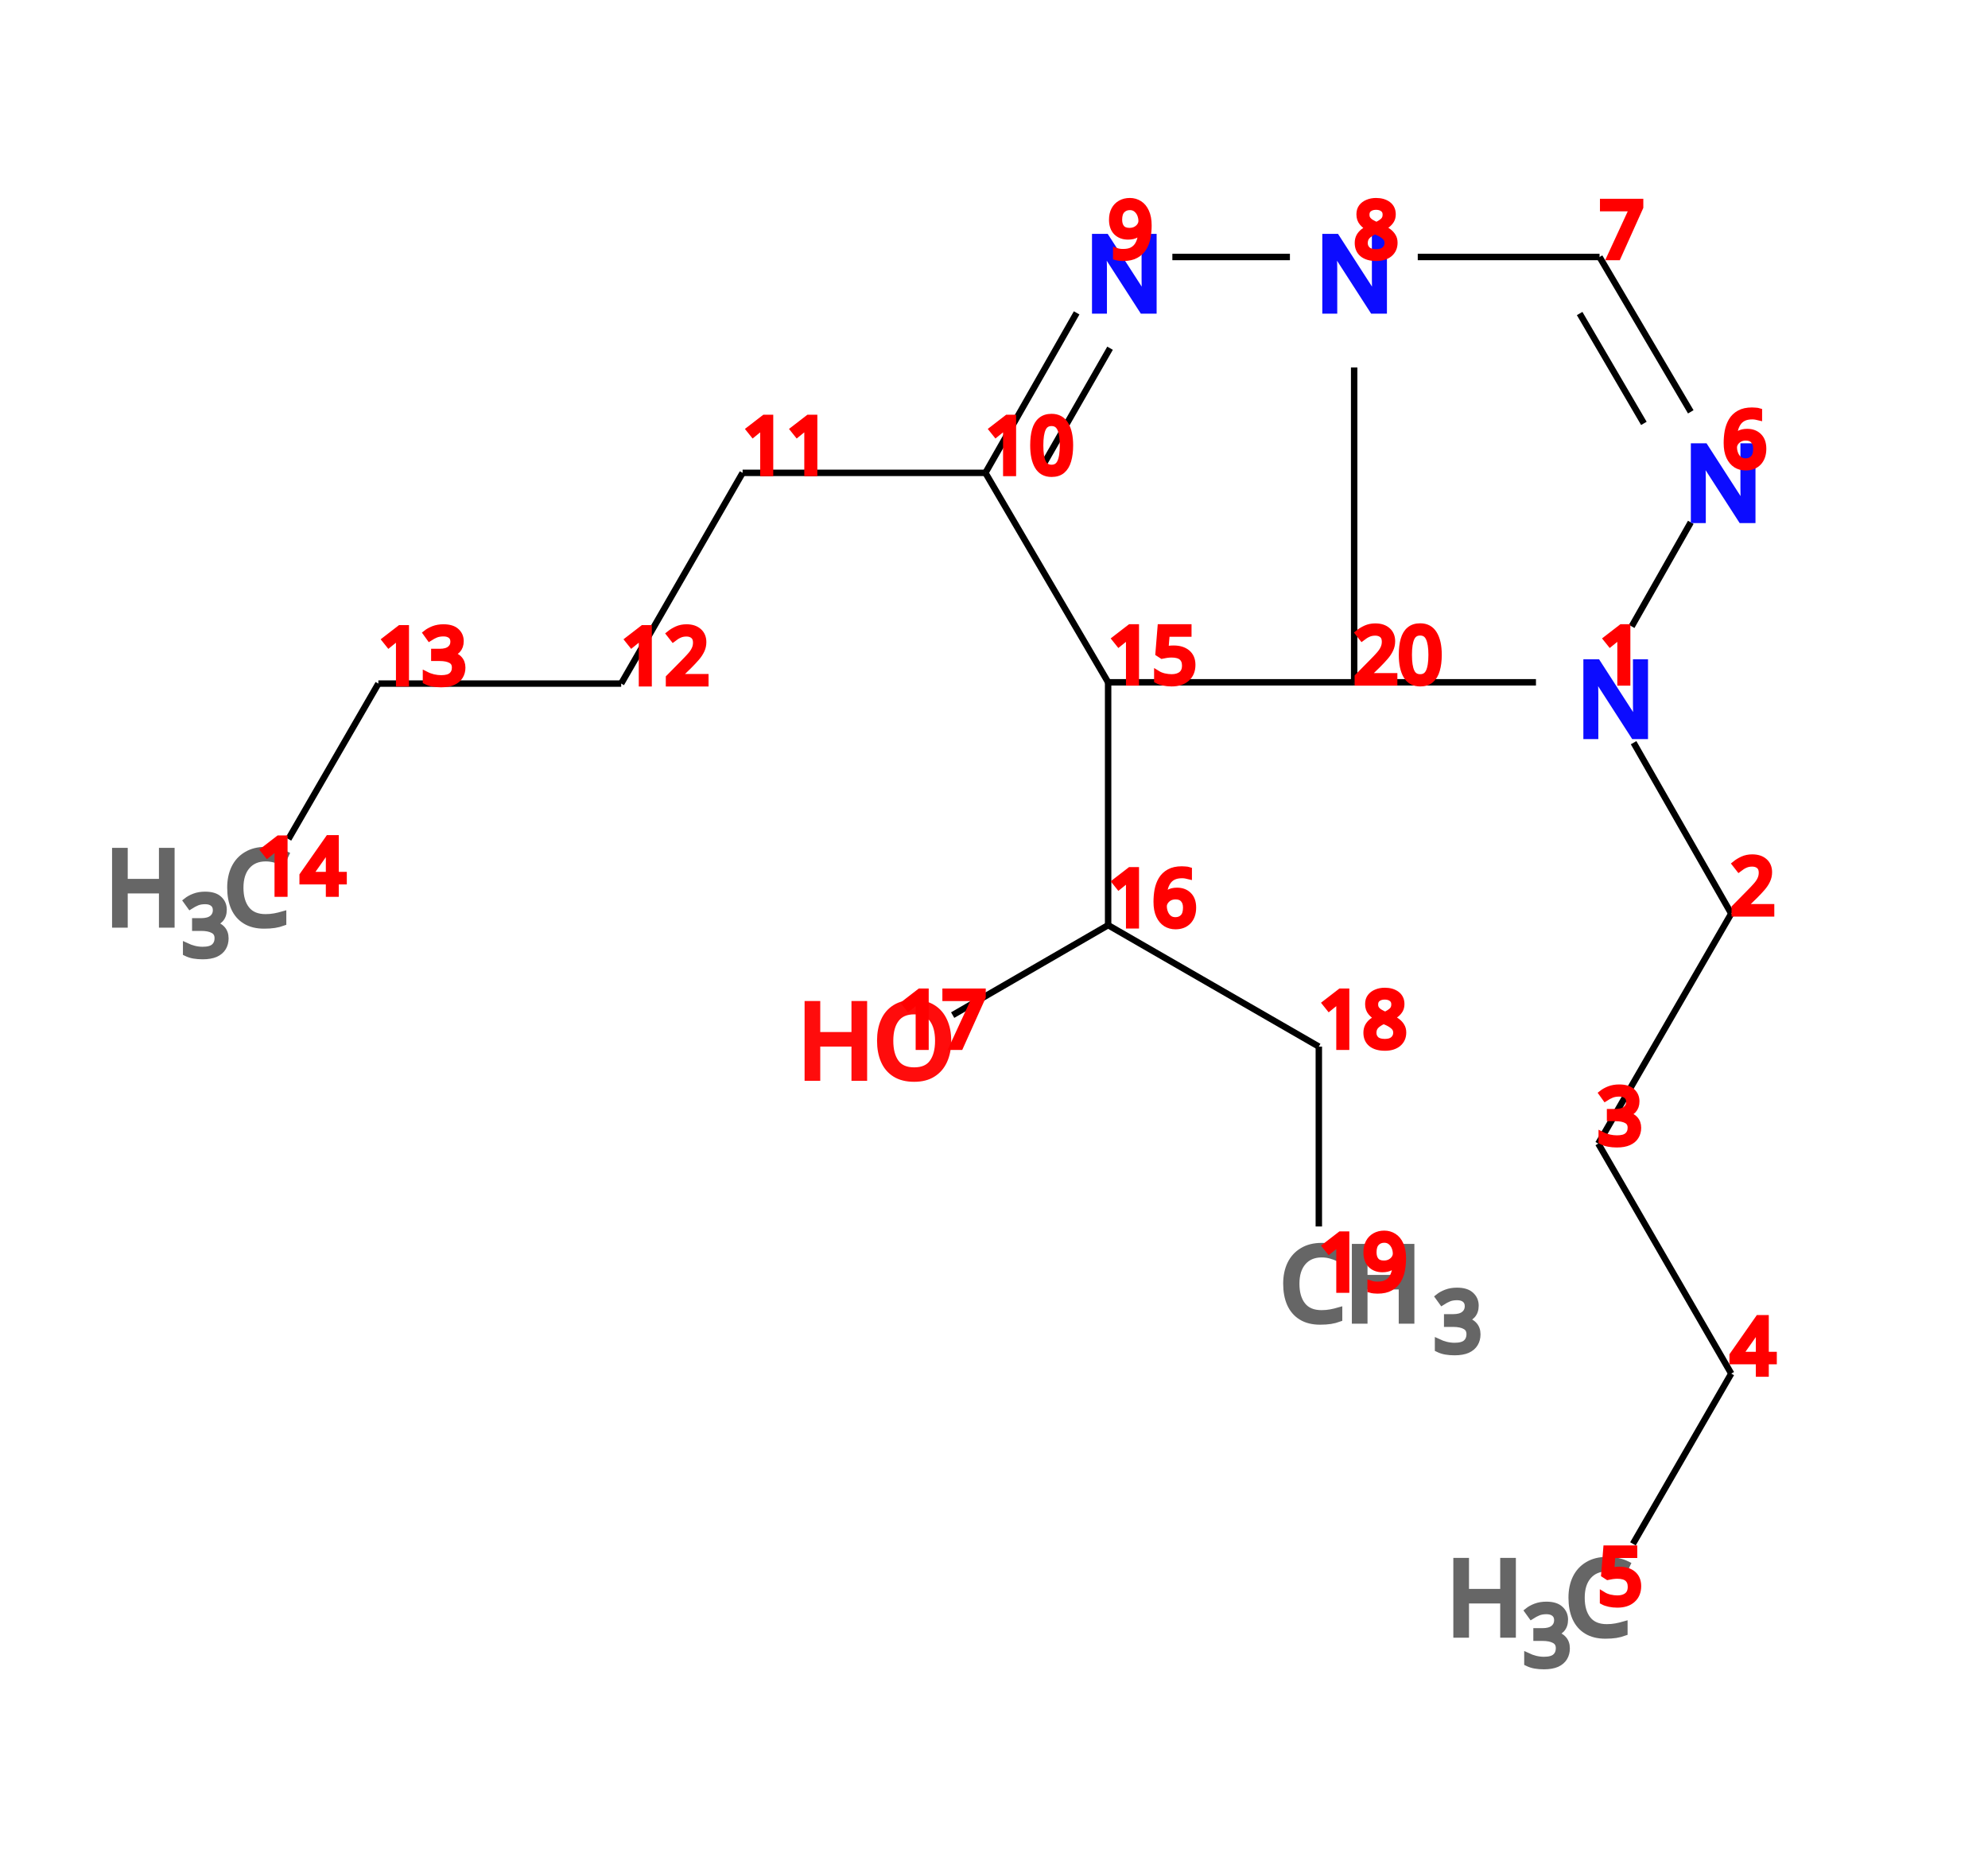
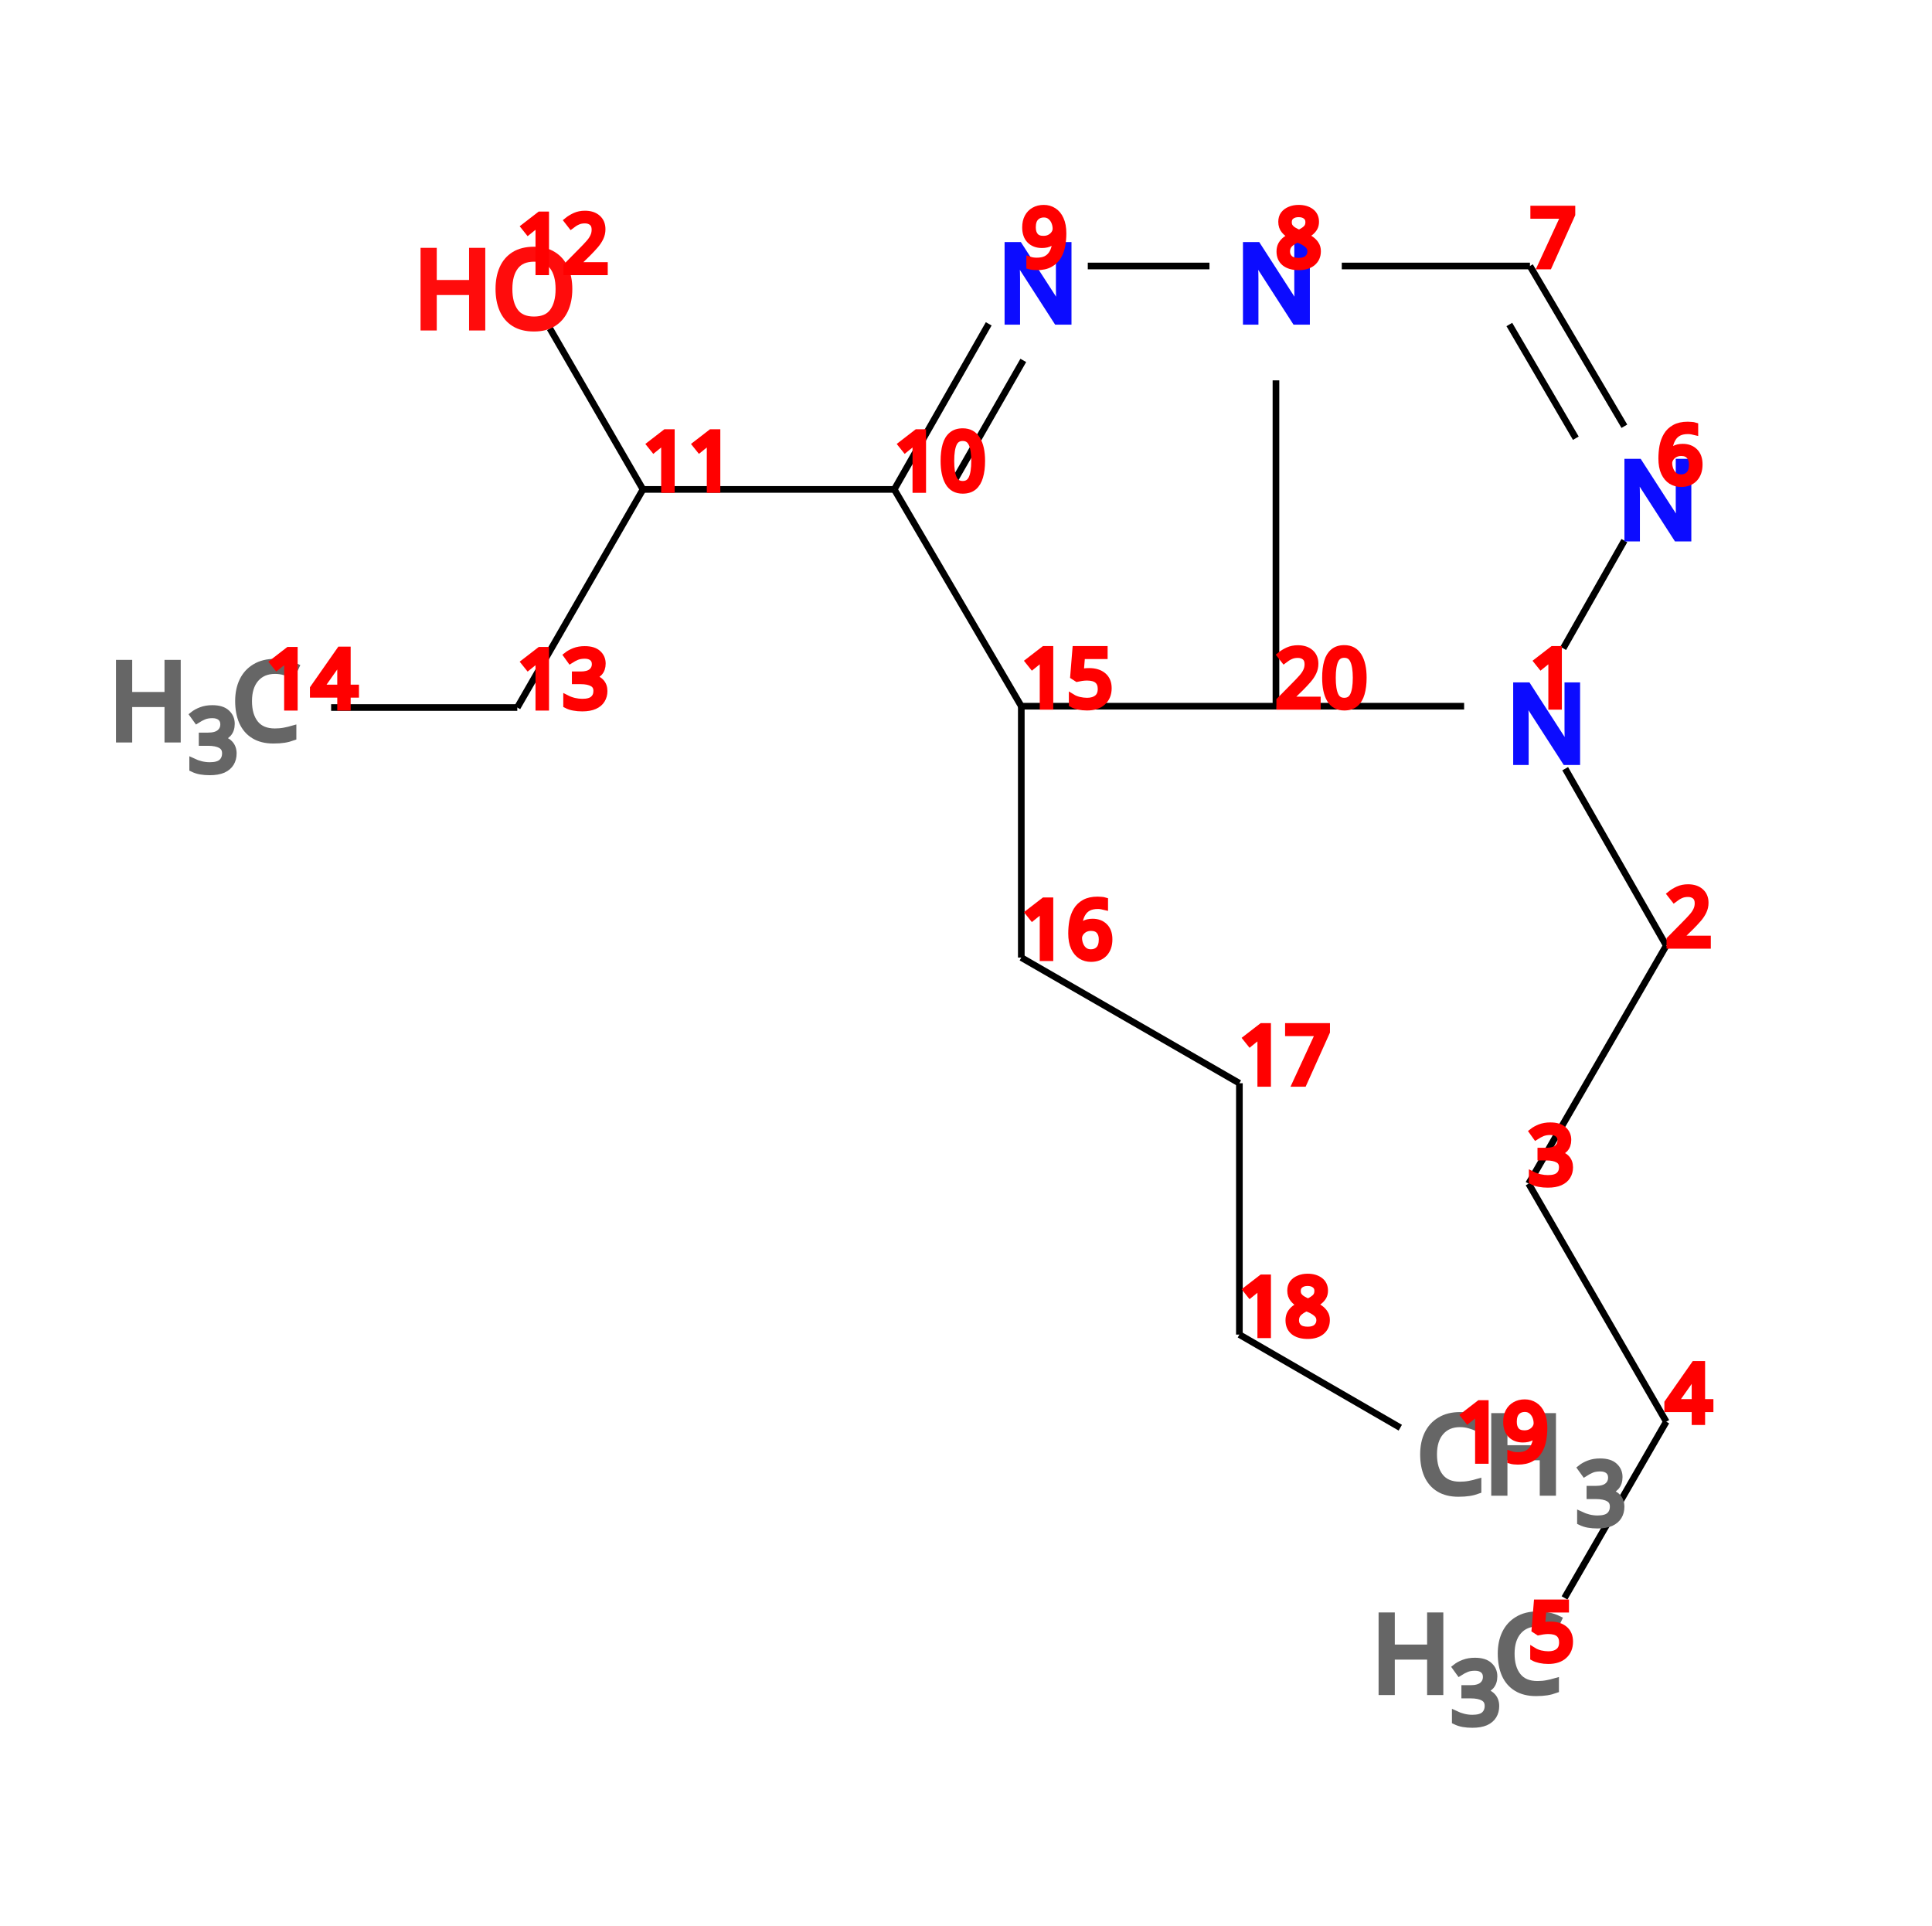
- <svg xmlns="http://www.w3.org/2000/svg" width="309.469" height="289.604" x="0" y="0" font-family="sans-serif" stroke="rgb(0,0,0)" stroke-width="1">
-   <line x1="254.3" y1="115.6" x2="269.5" y2="142.2" />
-   <line x1="269.5" y1="142.2" x2="248.8" y2="178.0" />
-   <line x1="248.8" y1="178.0" x2="269.5" y2="213.8" />
-   <line x1="269.5" y1="213.8" x2="254.2" y2="240.3" />
-   <line x1="153.4" y1="73.6" x2="115.6" y2="73.6" />
-   <line x1="115.6" y1="73.6" x2="96.7" y2="106.4" />
-   <line x1="96.7" y1="106.4" x2="58.9" y2="106.4" />
-   <line x1="58.9" y1="106.4" x2="44.9" y2="130.6" />
-   <line x1="172.5" y1="106.2" x2="172.5" y2="144.0" />
-   <line x1="172.5" y1="144.0" x2="148.3" y2="158.0" />
-   <line x1="172.5" y1="144.0" x2="205.3" y2="162.9" />
-   <line x1="205.3" y1="162.9" x2="205.3" y2="190.9" />
-   <line x1="254.0" y1="97.5" x2="263.2" y2="81.3" />
-   <line x1="263.2" y1="64.1" x2="249.0" y2="40.0" />
-   <line x1="255.9" y1="65.9" x2="245.9" y2="48.8" />
-   <line x1="249.0" y1="40.0" x2="220.7" y2="40.0" />
-   <line x1="210.8" y1="57.2" x2="210.8" y2="106.2" />
-   <line x1="210.8" y1="106.2" x2="239.1" y2="106.2" />
-   <line x1="167.6" y1="48.7" x2="153.4" y2="73.6" />
-   <line x1="172.8" y1="54.2" x2="162.6" y2="72.0" />
-   <line x1="153.4" y1="73.6" x2="172.5" y2="106.2" />
-   <line x1="172.5" y1="106.2" x2="210.8" y2="106.2" />
-   <line x1="200.8" y1="40.0" x2="182.5" y2="40.0" />
-   <text x="245.433" y="114.54" fill="rgb(12,12,255)" stroke="rgb(12,12,255)" stroke-width="1" font-size="16">N</text>
-   <text x="225.193" y="254.404" fill="rgb(102,102,102)" stroke="rgb(102,102,102)" stroke-width="1" font-size="16">H</text>
-   <text x="237.193" y="259.204" fill="rgb(102,102,102)" stroke="rgb(102,102,102)" stroke-width="1" font-size="13">3</text>
-   <text x="243.693" y="254.404" fill="rgb(102,102,102)" stroke="rgb(102,102,102)" stroke-width="1" font-size="16">C</text>
-   <text x="262.165" y="80.925" fill="rgb(12,12,255)" stroke="rgb(12,12,255)" stroke-width="1" font-size="16">N</text>
-   <text x="204.793" y="48.32" fill="rgb(12,12,255)" stroke="rgb(12,12,255)" stroke-width="1" font-size="16">N</text>
-   <text x="168.942" y="48.32" fill="rgb(12,12,255)" stroke="rgb(12,12,255)" stroke-width="1" font-size="16">N</text>
-   <text x="16.4" y="143.892" fill="rgb(102,102,102)" stroke="rgb(102,102,102)" stroke-width="1" font-size="16">H</text>
-   <text x="28.4" y="148.692" fill="rgb(102,102,102)" stroke="rgb(102,102,102)" stroke-width="1" font-size="13">3</text>
-   <text x="34.9" y="143.892" fill="rgb(102,102,102)" stroke="rgb(102,102,102)" stroke-width="1" font-size="16">C</text>
-   <text x="124.203" y="167.725" fill="rgb(255,12,12)" stroke="rgb(255,12,12)" stroke-width="1" font-size="16">HO</text>
-   <text x="199.281" y="205.529" fill="rgb(102,102,102)" stroke="rgb(102,102,102)" stroke-width="1" font-size="16">CH</text>
-   <text x="223.281" y="210.329" fill="rgb(102,102,102)" stroke="rgb(102,102,102)" stroke-width="1" font-size="13">3</text>
-   <text x="249.033" y="106.22" fill="rgb(255,0,0)" stroke="rgb(255,0,0)" stroke-width="1" font-size="12">1</text>
-   <text x="269.469" y="142.169" fill="rgb(255,0,0)" stroke="rgb(255,0,0)" stroke-width="1" font-size="12">2</text>
-   <text x="248.793" y="177.981" fill="rgb(255,0,0)" stroke="rgb(255,0,0)" stroke-width="1" font-size="12">3</text>
-   <text x="269.469" y="213.793" fill="rgb(255,0,0)" stroke="rgb(255,0,0)" stroke-width="1" font-size="12">4</text>
-   <text x="248.793" y="249.604" fill="rgb(255,0,0)" stroke="rgb(255,0,0)" stroke-width="1" font-size="12">5</text>
-   <text x="268.165" y="72.605" fill="rgb(255,0,0)" stroke="rgb(255,0,0)" stroke-width="1" font-size="12">6</text>
-   <text x="249.033" y="40" fill="rgb(255,0,0)" stroke="rgb(255,0,0)" stroke-width="1" font-size="12">7</text>
-   <text x="210.793" y="40" fill="rgb(255,0,0)" stroke="rgb(255,0,0)" stroke-width="1" font-size="12">8</text>
-   <text x="172.542" y="40" fill="rgb(255,0,0)" stroke="rgb(255,0,0)" stroke-width="1" font-size="12">9</text>
-   <text x="153.41" y="73.615" fill="rgb(255,0,0)" stroke="rgb(255,0,0)" stroke-width="1" font-size="12">10</text>
-   <text x="115.607" y="73.615" fill="rgb(255,0,0)" stroke="rgb(255,0,0)" stroke-width="1" font-size="12">11</text>
-   <text x="96.705" y="106.354" fill="rgb(255,0,0)" stroke="rgb(255,0,0)" stroke-width="1" font-size="12">12</text>
-   <text x="58.902" y="106.354" fill="rgb(255,0,0)" stroke="rgb(255,0,0)" stroke-width="1" font-size="12">13</text>
-   <text x="40" y="139.092" fill="rgb(255,0,0)" stroke="rgb(255,0,0)" stroke-width="1" font-size="12">14</text>
-   <text x="172.542" y="106.22" fill="rgb(255,0,0)" stroke="rgb(255,0,0)" stroke-width="1" font-size="12">15</text>
-   <text x="172.542" y="144.023" fill="rgb(255,0,0)" stroke="rgb(255,0,0)" stroke-width="1" font-size="12">16</text>
-   <text x="139.803" y="162.925" fill="rgb(255,0,0)" stroke="rgb(255,0,0)" stroke-width="1" font-size="12">17</text>
-   <text x="205.281" y="162.925" fill="rgb(255,0,0)" stroke="rgb(255,0,0)" stroke-width="1" font-size="12">18</text>
-   <text x="205.281" y="200.729" fill="rgb(255,0,0)" stroke="rgb(255,0,0)" stroke-width="1" font-size="12">19</text>
-   <text x="210.793" y="106.22" fill="rgb(255,0,0)" stroke="rgb(255,0,0)" stroke-width="1" font-size="12">20</text>
+ <svg xmlns="http://www.w3.org/2000/svg" width="290.567" height="289.604" x="0" y="0" font-family="sans-serif" stroke="rgb(0,0,0)" stroke-width="1">
+   <line x1="235.4" y1="115.6" x2="250.6" y2="142.2" />
+   <line x1="250.6" y1="142.2" x2="229.9" y2="178.0" />
+   <line x1="229.9" y1="178.0" x2="250.6" y2="213.8" />
+   <line x1="250.6" y1="213.8" x2="235.3" y2="240.3" />
+   <line x1="134.5" y1="73.6" x2="96.7" y2="73.6" />
+   <line x1="96.7" y1="73.6" x2="82.7" y2="49.4" />
+   <line x1="96.7" y1="73.6" x2="77.8" y2="106.4" />
+   <line x1="77.8" y1="106.4" x2="49.8" y2="106.4" />
+   <line x1="153.6" y1="106.2" x2="153.6" y2="144.0" />
+   <line x1="153.6" y1="144.0" x2="186.4" y2="162.9" />
+   <line x1="186.4" y1="162.9" x2="186.4" y2="200.7" />
+   <line x1="186.4" y1="200.7" x2="210.6" y2="214.7" />
+   <line x1="235.1" y1="97.5" x2="244.3" y2="81.3" />
+   <line x1="244.3" y1="64.1" x2="230.1" y2="40.0" />
+   <line x1="237.0" y1="65.9" x2="227.0" y2="48.8" />
+   <line x1="230.1" y1="40.0" x2="201.8" y2="40.0" />
+   <line x1="191.9" y1="57.2" x2="191.9" y2="106.2" />
+   <line x1="191.9" y1="106.2" x2="220.2" y2="106.2" />
+   <line x1="148.7" y1="48.7" x2="134.5" y2="73.6" />
+   <line x1="153.9" y1="54.2" x2="143.7" y2="72.0" />
+   <line x1="134.5" y1="73.6" x2="153.6" y2="106.2" />
+   <line x1="153.6" y1="106.2" x2="191.9" y2="106.2" />
+   <line x1="181.9" y1="40.0" x2="163.6" y2="40.0" />
+   <text x="226.532" y="114.54" fill="rgb(12,12,255)" stroke="rgb(12,12,255)" stroke-width="1" font-size="16">N</text>
+   <text x="206.291" y="254.404" fill="rgb(102,102,102)" stroke="rgb(102,102,102)" stroke-width="1" font-size="16">H</text>
+   <text x="218.291" y="259.204" fill="rgb(102,102,102)" stroke="rgb(102,102,102)" stroke-width="1" font-size="13">3</text>
+   <text x="224.791" y="254.404" fill="rgb(102,102,102)" stroke="rgb(102,102,102)" stroke-width="1" font-size="16">C</text>
+   <text x="243.263" y="80.925" fill="rgb(12,12,255)" stroke="rgb(12,12,255)" stroke-width="1" font-size="16">N</text>
+   <text x="185.892" y="48.32" fill="rgb(12,12,255)" stroke="rgb(12,12,255)" stroke-width="1" font-size="16">N</text>
+   <text x="150.04" y="48.32" fill="rgb(12,12,255)" stroke="rgb(12,12,255)" stroke-width="1" font-size="16">N</text>
+   <text x="62.203" y="49.196" fill="rgb(255,12,12)" stroke="rgb(255,12,12)" stroke-width="1" font-size="16">HO</text>
+   <text x="16.4" y="111.154" fill="rgb(102,102,102)" stroke="rgb(102,102,102)" stroke-width="1" font-size="16">H</text>
+   <text x="28.4" y="115.954" fill="rgb(102,102,102)" stroke="rgb(102,102,102)" stroke-width="1" font-size="13">3</text>
+   <text x="34.9" y="111.154" fill="rgb(102,102,102)" stroke="rgb(102,102,102)" stroke-width="1" font-size="16">C</text>
+   <text x="213.118" y="224.43" fill="rgb(102,102,102)" stroke="rgb(102,102,102)" stroke-width="1" font-size="16">CH</text>
+   <text x="237.118" y="229.23" fill="rgb(102,102,102)" stroke="rgb(102,102,102)" stroke-width="1" font-size="13">3</text>
+   <text x="230.132" y="106.22" fill="rgb(255,0,0)" stroke="rgb(255,0,0)" stroke-width="1" font-size="12">1</text>
+   <text x="250.567" y="142.169" fill="rgb(255,0,0)" stroke="rgb(255,0,0)" stroke-width="1" font-size="12">2</text>
+   <text x="229.891" y="177.981" fill="rgb(255,0,0)" stroke="rgb(255,0,0)" stroke-width="1" font-size="12">3</text>
+   <text x="250.567" y="213.793" fill="rgb(255,0,0)" stroke="rgb(255,0,0)" stroke-width="1" font-size="12">4</text>
+   <text x="229.891" y="249.604" fill="rgb(255,0,0)" stroke="rgb(255,0,0)" stroke-width="1" font-size="12">5</text>
+   <text x="249.263" y="72.605" fill="rgb(255,0,0)" stroke="rgb(255,0,0)" stroke-width="1" font-size="12">6</text>
+   <text x="230.132" y="40" fill="rgb(255,0,0)" stroke="rgb(255,0,0)" stroke-width="1" font-size="12">7</text>
+   <text x="191.892" y="40" fill="rgb(255,0,0)" stroke="rgb(255,0,0)" stroke-width="1" font-size="12">8</text>
+   <text x="153.64" y="40" fill="rgb(255,0,0)" stroke="rgb(255,0,0)" stroke-width="1" font-size="12">9</text>
+   <text x="134.509" y="73.615" fill="rgb(255,0,0)" stroke="rgb(255,0,0)" stroke-width="1" font-size="12">10</text>
+   <text x="96.705" y="73.615" fill="rgb(255,0,0)" stroke="rgb(255,0,0)" stroke-width="1" font-size="12">11</text>
+   <text x="77.803" y="40.876" fill="rgb(255,0,0)" stroke="rgb(255,0,0)" stroke-width="1" font-size="12">12</text>
+   <text x="77.803" y="106.354" fill="rgb(255,0,0)" stroke="rgb(255,0,0)" stroke-width="1" font-size="12">13</text>
+   <text x="40" y="106.354" fill="rgb(255,0,0)" stroke="rgb(255,0,0)" stroke-width="1" font-size="12">14</text>
+   <text x="153.64" y="106.22" fill="rgb(255,0,0)" stroke="rgb(255,0,0)" stroke-width="1" font-size="12">15</text>
+   <text x="153.64" y="144.023" fill="rgb(255,0,0)" stroke="rgb(255,0,0)" stroke-width="1" font-size="12">16</text>
+   <text x="186.379" y="162.925" fill="rgb(255,0,0)" stroke="rgb(255,0,0)" stroke-width="1" font-size="12">17</text>
+   <text x="186.379" y="200.729" fill="rgb(255,0,0)" stroke="rgb(255,0,0)" stroke-width="1" font-size="12">18</text>
+   <text x="219.118" y="219.63" fill="rgb(255,0,0)" stroke="rgb(255,0,0)" stroke-width="1" font-size="12">19</text>
+   <text x="191.892" y="106.22" fill="rgb(255,0,0)" stroke="rgb(255,0,0)" stroke-width="1" font-size="12">20</text>
  <text font-size="18" fill="black" font-family="sans-serif" x="140" y="20" />
</svg>
